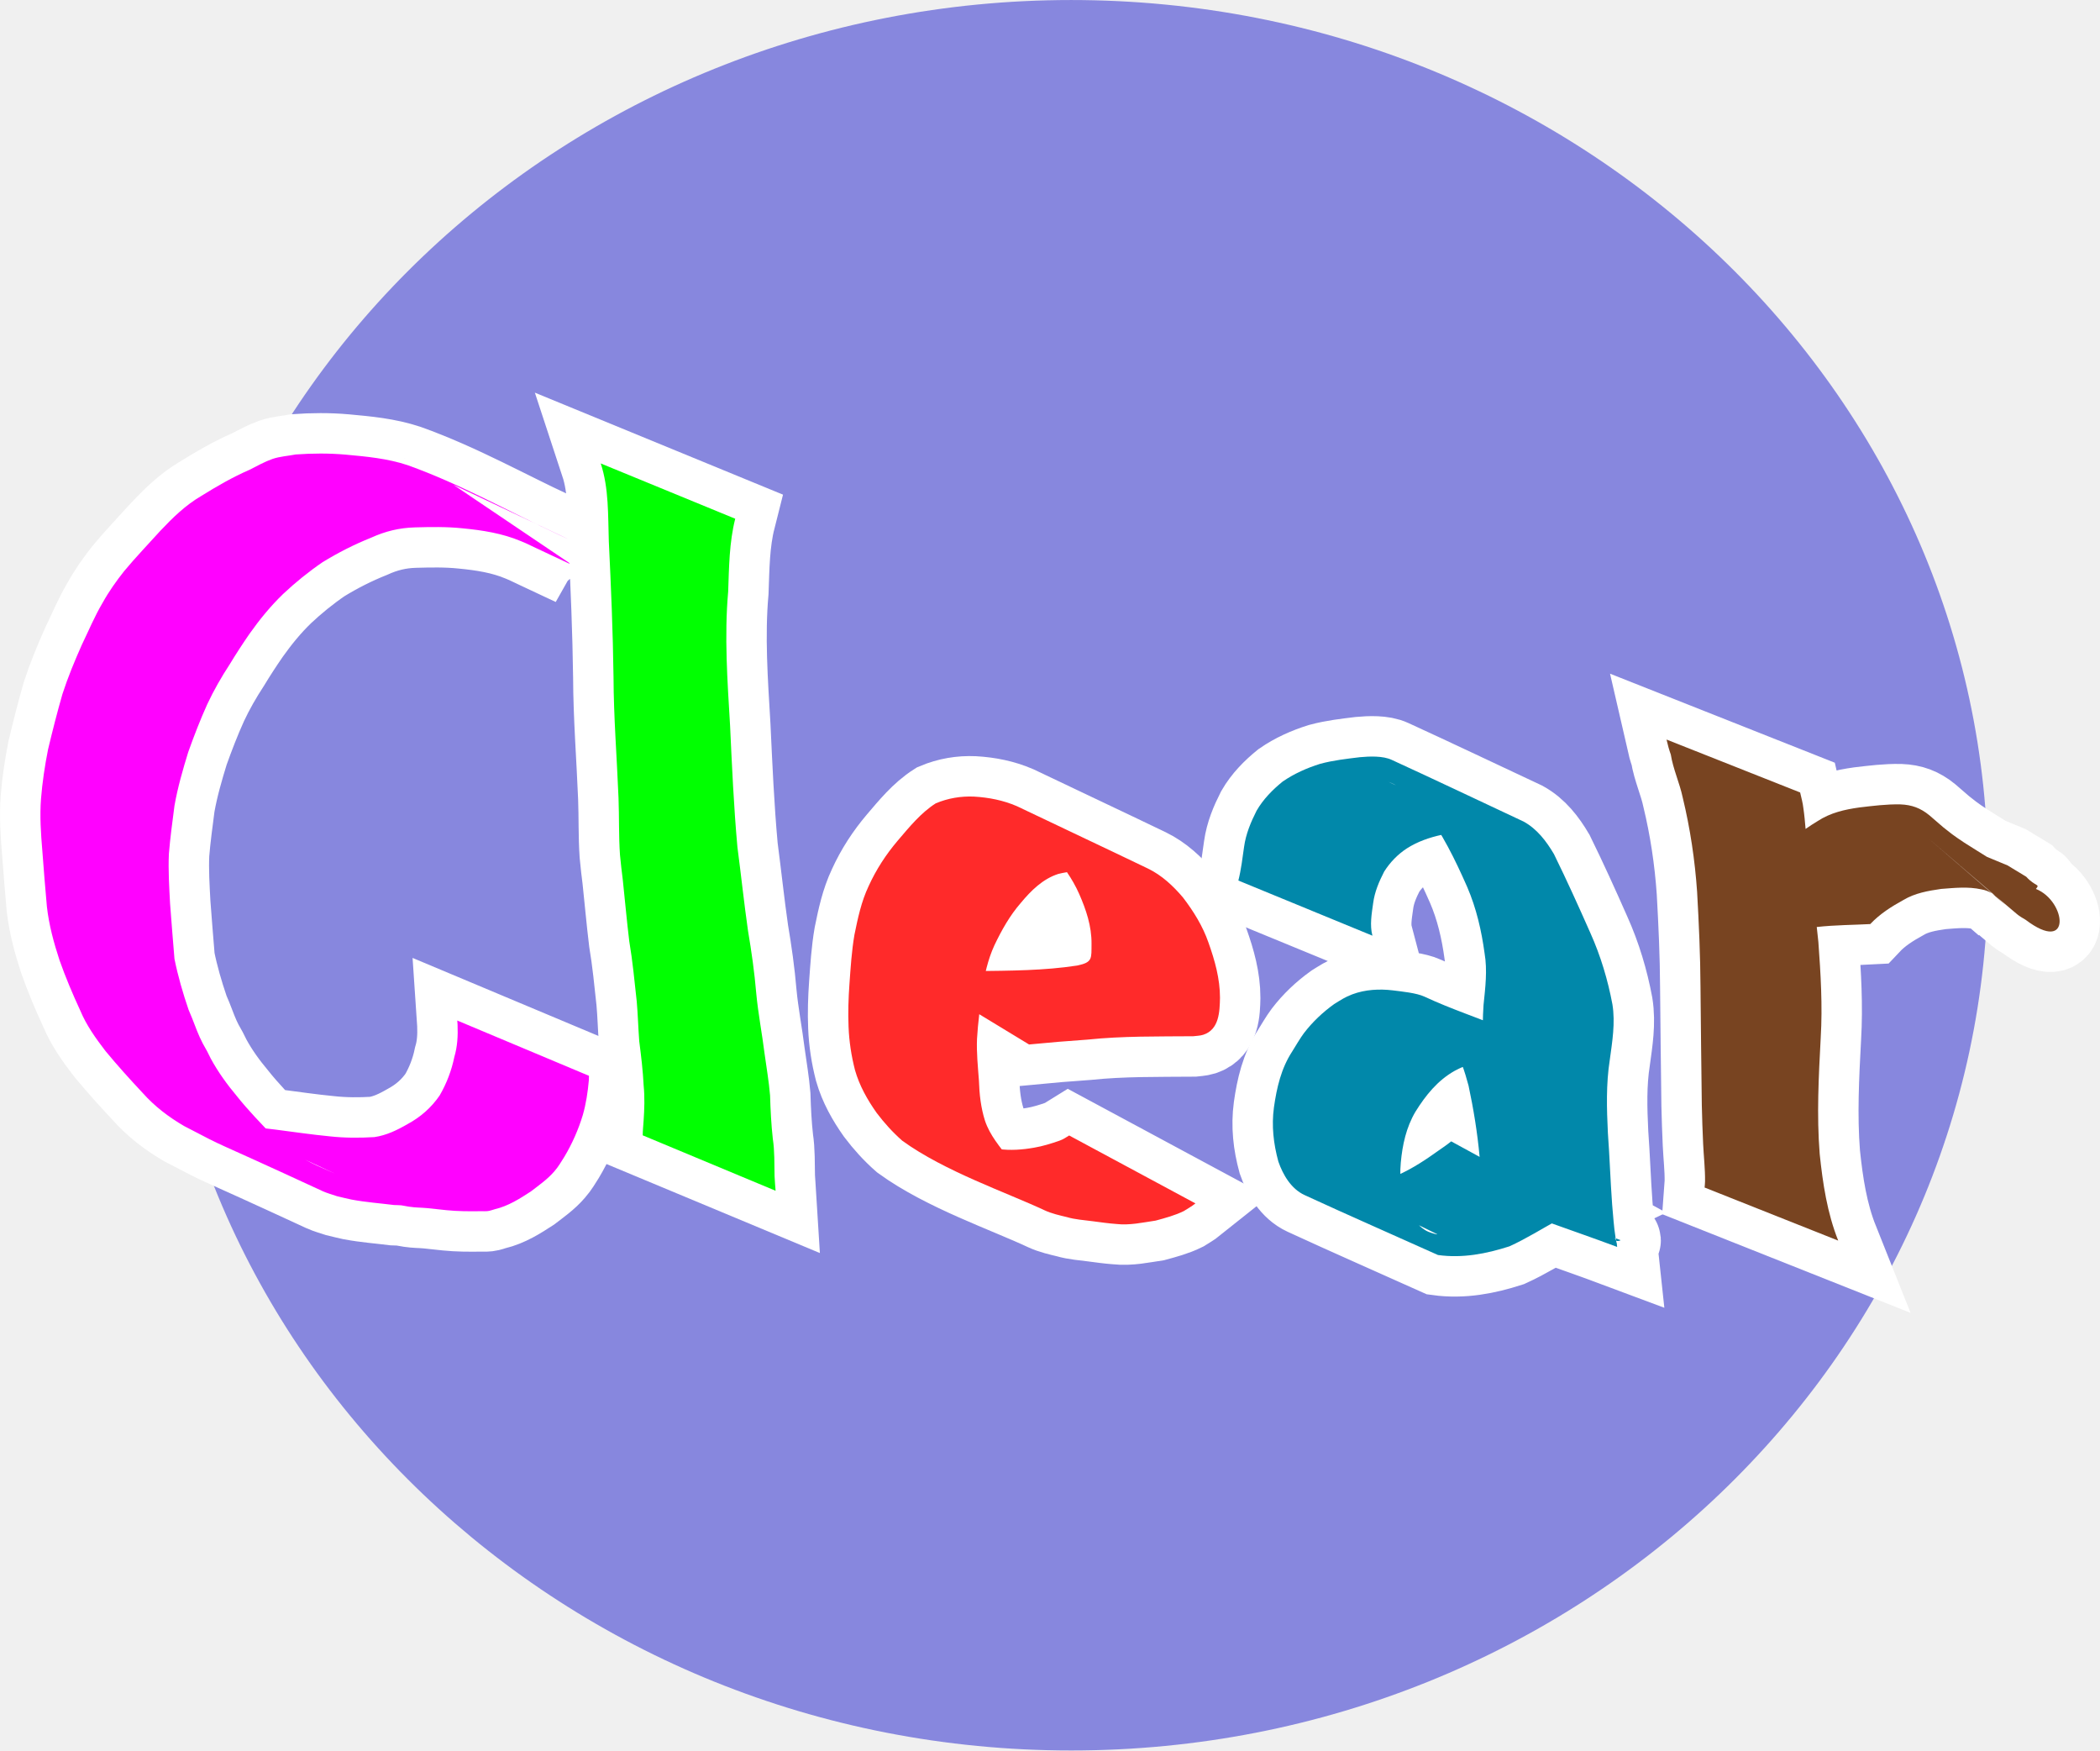
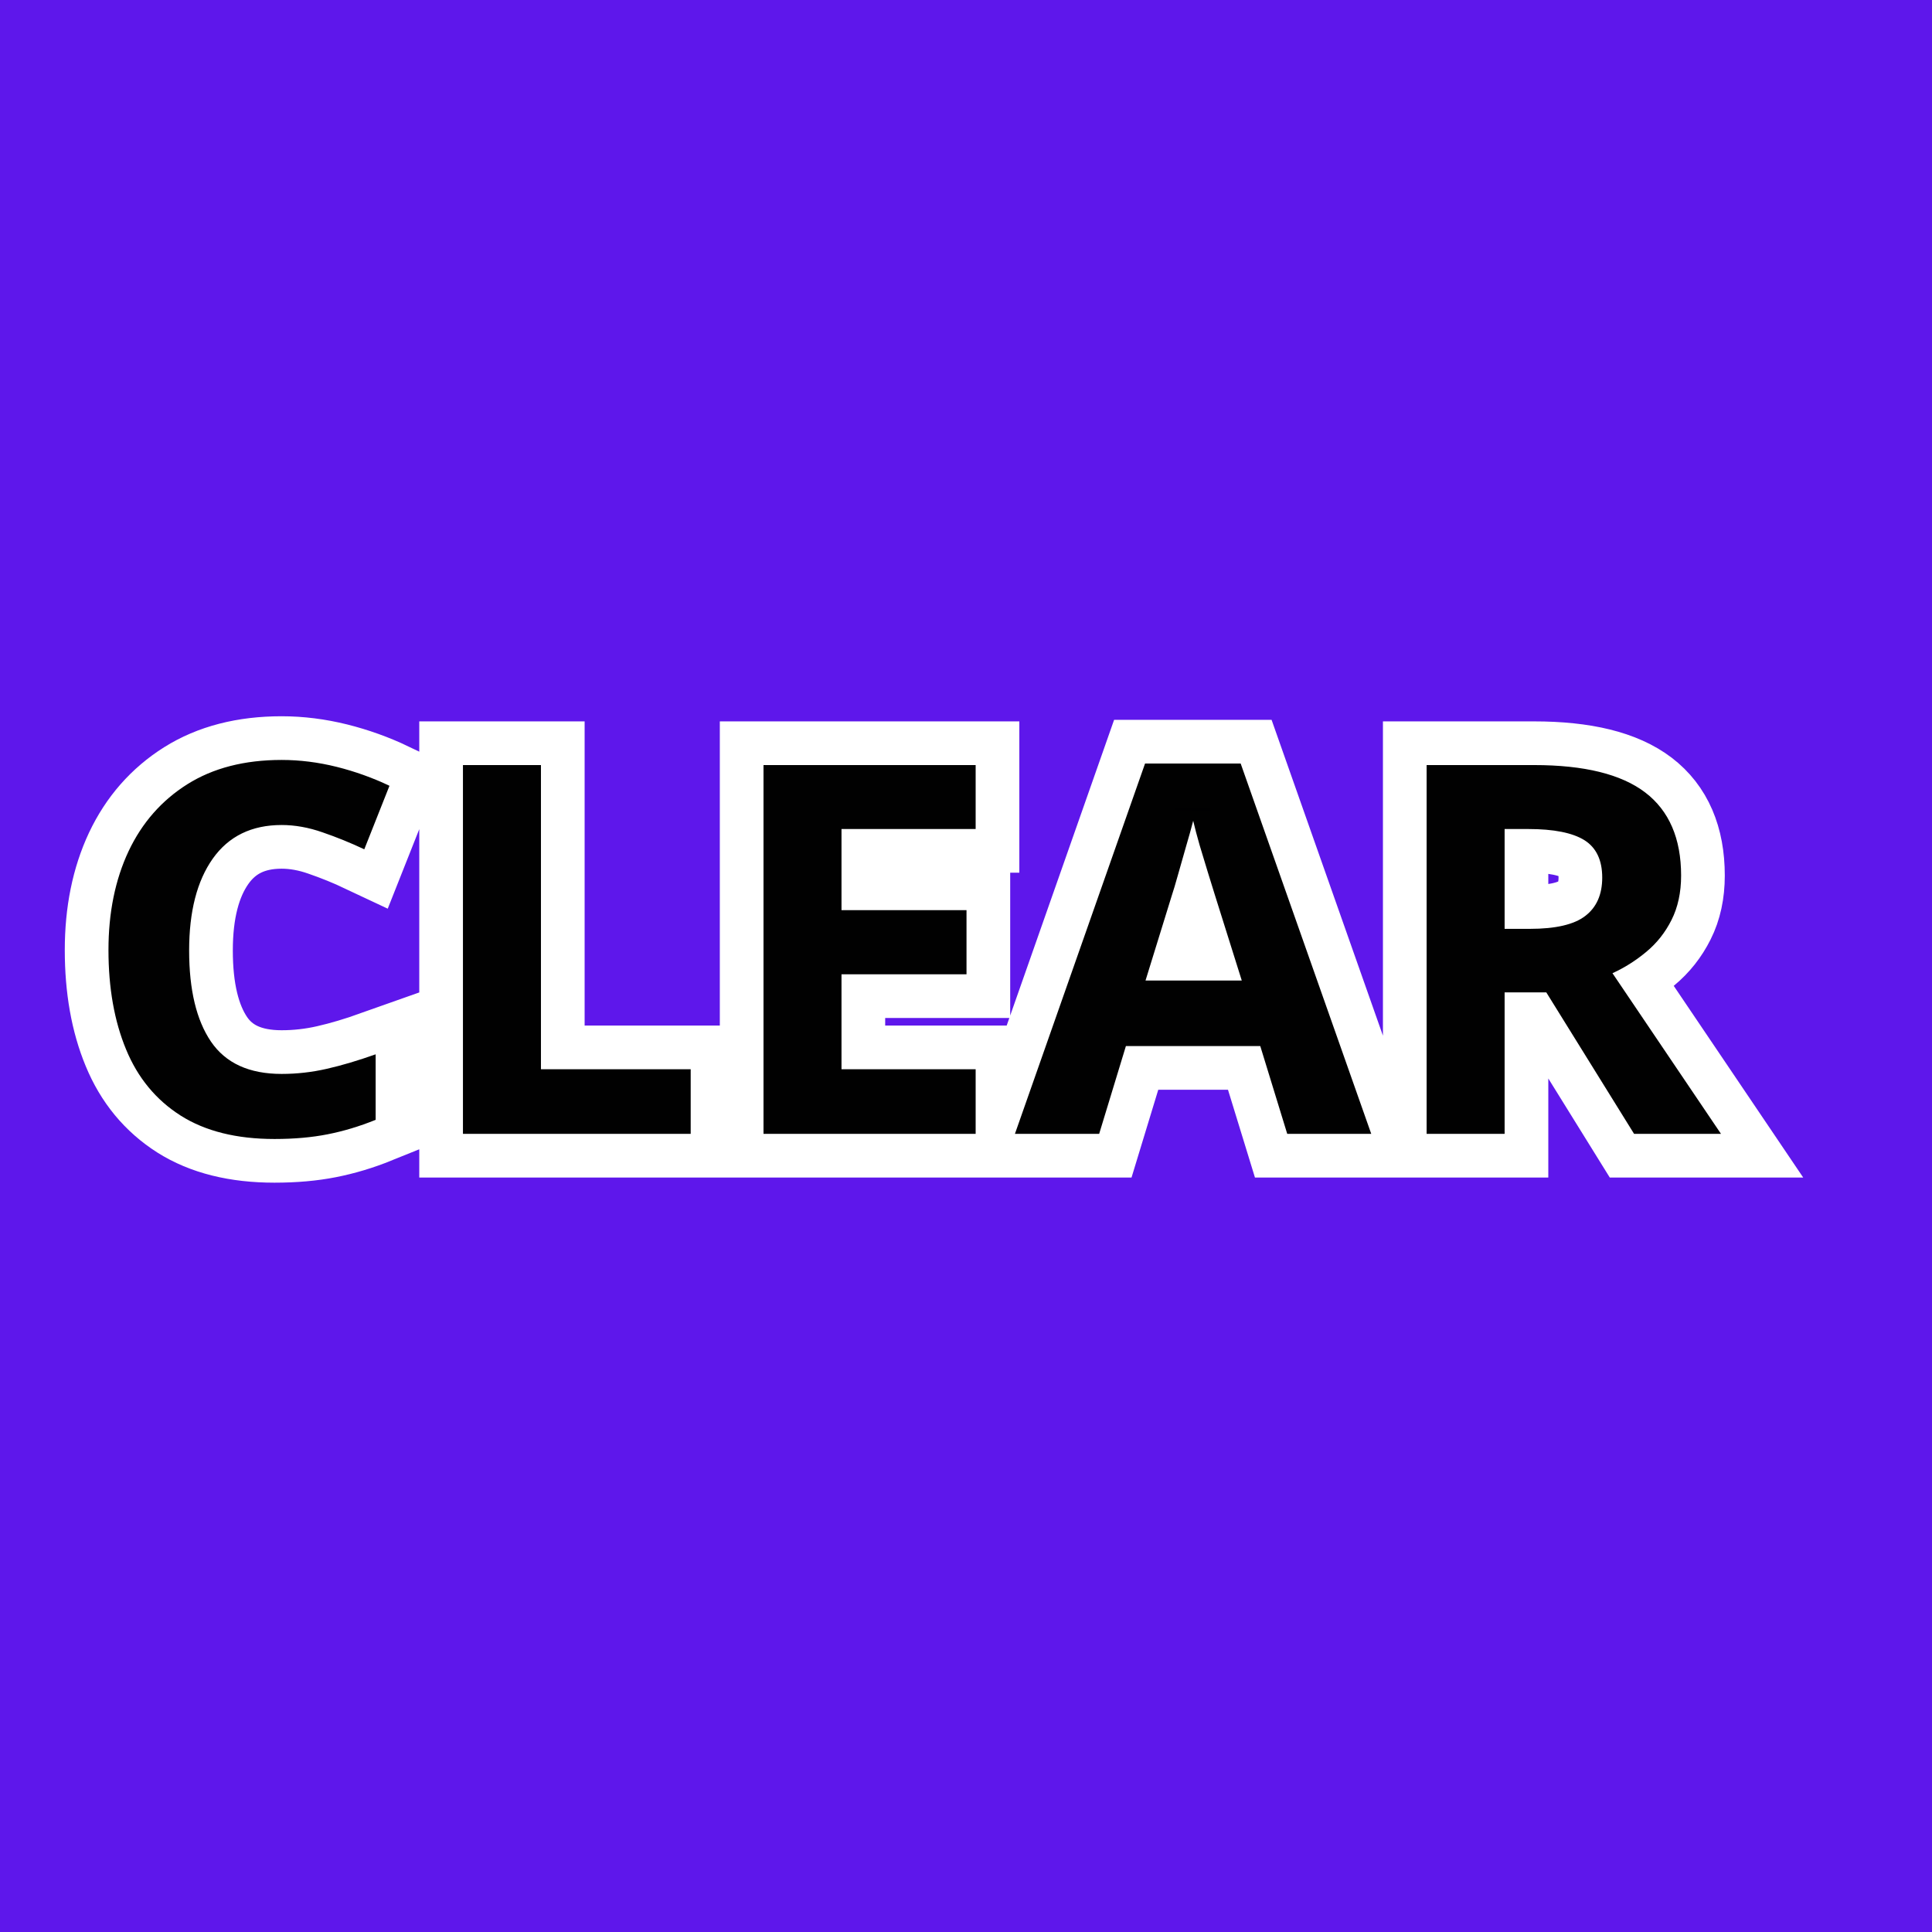
- <svg xmlns="http://www.w3.org/2000/svg" width="53.998" height="45" viewBox="0 0 14.287 11.906" version="1.1" id="svg1">
-   <defs id="defs1" />
-   <ellipse style="fill:#8787de;fill-opacity:0.996;stroke:none;stroke-width:5.138;paint-order:markers stroke fill" id="path8" cx="7.288" cy="5.953" rx="6.237" ry="5.953" />
-   <path style="fill:#ff00ff;fill-opacity:0.996;stroke:#ffffff;stroke-width:0.55;stroke-dasharray:none;stroke-opacity:1;paint-order:markers stroke fill" id="path19" d="M 3.083,3.296 C 3.089,3.299 2.998,3.256 3.019,3.266 3.282,3.391 4.072,3.763 3.808,3.64 3.445,3.471 3.134,3.293 2.774,3.164 2.636,3.118 2.493,3.105 2.35,3.092 2.237,3.082 2.124,3.083 2.012,3.091 1.96,3.101 1.906,3.104 1.855,3.121 1.801,3.14 1.749,3.169 1.698,3.195 1.583,3.245 1.474,3.308 1.368,3.374 1.262,3.436 1.175,3.521 1.091,3.61 1.009,3.701 0.924,3.789 0.845,3.884 0.791,3.952 0.74,4.024 0.698,4.1 0.644,4.191 0.603,4.29 0.557,4.385 0.508,4.495 0.462,4.606 0.425,4.72 0.389,4.845 0.357,4.971 0.327,5.097 0.305,5.208 0.288,5.32 0.279,5.433 c -0.009,0.118 -9.1169e-4,0.236 0.009,0.354 0.009,0.126 0.02,0.253 0.031,0.379 0.014,0.125 0.047,0.246 0.086,0.365 0.041,0.116 0.089,0.23 0.141,0.342 0.042,0.101 0.106,0.19 0.172,0.276 0.081,0.098 0.166,0.192 0.253,0.285 0.081,0.091 0.177,0.164 0.282,0.225 0.337,0.176 0.102,0.054 0.945,0.444 0.019,0.009 0.075,0.027 0.095,0.033 0.033,0.009 0.066,0.015 0.099,0.023 0.096,0.018 0.193,0.025 0.289,0.037 0.016,7.856e-4 0.033,4.3e-4 0.049,0.002 0.017,0.002 0.034,0.007 0.051,0.009 0.057,0.008 0.066,0.005 0.125,0.01 0.044,0.004 0.087,0.01 0.131,0.014 0.077,0.008 0.155,0.008 0.232,0.007 0.017,-2.676e-4 0.033,0.001 0.05,-8.931e-4 0.017,-0.002 0.033,-0.009 0.049,-0.013 0.089,-0.021 0.168,-0.071 0.243,-0.12 0.056,-0.043 0.115,-0.084 0.161,-0.138 0.028,-0.032 0.045,-0.063 0.068,-0.099 0.053,-0.089 0.095,-0.184 0.125,-0.283 0.022,-0.077 0.034,-0.156 0.041,-0.236 4.723e-4,-0.01 9.345e-4,-0.02 0.001,-0.031 0,0 -0.896,-0.376 -0.896,-0.376 v 0 c 6.548e-4,0.01 0.001,0.019 0.002,0.029 0.003,0.074 -8.642e-4,0.148 -0.022,0.219 C 3.072,7.282 3.038,7.37 2.991,7.451 2.934,7.534 2.861,7.598 2.772,7.646 2.701,7.687 2.629,7.722 2.547,7.734 2.446,7.74 2.345,7.74 2.245,7.729 2.121,7.717 1.998,7.699 1.875,7.683 1.781,7.672 1.687,7.662 1.596,7.636 1.547,7.623 1.501,7.607 1.454,7.589 1.439,7.583 1.396,7.565 1.41,7.572 2.109,7.908 2.486,8.075 2.159,7.929 2.051,7.878 1.945,7.819 1.861,7.732 1.777,7.642 1.689,7.553 1.612,7.456 1.545,7.376 1.484,7.292 1.434,7.2 1.4,7.132 1.418,7.166 1.38,7.098 1.35,7.041 1.329,6.982 1.306,6.923 1.298,6.904 1.291,6.886 1.283,6.868 1.244,6.754 1.211,6.64 1.187,6.522 1.177,6.397 1.166,6.271 1.157,6.145 c -0.006,-0.113 -0.013,-0.225 -0.008,-0.338 0.009,-0.11 0.024,-0.218 0.038,-0.327 0.022,-0.125 0.057,-0.246 0.094,-0.366 0.039,-0.109 0.081,-0.218 0.129,-0.324 0.044,-0.094 0.096,-0.185 0.153,-0.272 0.043,-0.071 0.088,-0.14 0.135,-0.208 0.068,-0.096 0.143,-0.188 0.228,-0.27 0.084,-0.079 0.173,-0.151 0.268,-0.216 0.106,-0.065 0.216,-0.121 0.331,-0.167 0.097,-0.044 0.191,-0.067 0.298,-0.07 0.107,-0.003 0.214,-0.005 0.321,0.006 0.137,0.013 0.273,0.034 0.401,0.088 0.023,0.01 0.046,0.019 0.069,0.029 0.023,0.01 0.09,0.041 0.067,0.031 C 2.034,2.958 3.339,3.585 3.897,3.845 Z" />
-   <path style="fill:#00ff00;fill-opacity:0.996;stroke:#ffffff;stroke-width:0.55;stroke-dasharray:none;stroke-opacity:1;paint-order:markers stroke fill" id="path20" d="m 4.087,3.152 c 0.056,0.17 0.049,0.353 0.055,0.53 0.015,0.308 0.028,0.615 0.032,0.923 0.001,0.274 0.023,0.548 0.034,0.822 0.005,0.129 9.304e-4,0.259 0.01,0.388 0.002,0.028 0.015,0.14 0.019,0.169 0.015,0.139 0.027,0.278 0.044,0.417 0.023,0.136 0.036,0.274 0.051,0.411 0.008,0.09 0.01,0.18 0.017,0.27 0.013,0.101 0.025,0.201 0.03,0.302 0.008,0.08 0.005,0.159 -3.444e-4,0.239 -0.002,0.033 -0.006,0.066 -0.006,0.099 0,0 0.904,0.377 0.904,0.377 v 0 c -0.002,-0.033 -0.006,-0.066 -0.007,-0.099 -0.002,-0.085 0.001,-0.171 -0.012,-0.255 C 5.247,7.649 5.242,7.549 5.239,7.45 5.231,7.356 5.215,7.262 5.202,7.169 5.185,7.031 5.158,6.895 5.145,6.756 5.133,6.614 5.113,6.472 5.089,6.331 5.062,6.142 5.042,5.952 5.017,5.762 4.992,5.487 4.98,5.212 4.967,4.936 4.949,4.632 4.927,4.328 4.954,4.024 c 0.006,-0.166 0.007,-0.334 0.048,-0.496 z" />
-   <path style="fill:#ff2a2a;fill-opacity:0.996;stroke:#ffffff;stroke-width:0.55;stroke-dasharray:none;stroke-opacity:1;paint-order:markers stroke fill" id="path21" d="m 7.001,7.104 c 0.132,-0.013 0.265,-0.024 0.397,-0.033 0.239,-0.025 0.48,-0.021 0.72,-0.023 0.023,-0.003 0.046,-0.003 0.068,-0.01 C 8.295,7.003 8.298,6.88 8.3,6.786 8.3,6.657 8.265,6.533 8.222,6.412 8.183,6.299 8.12,6.198 8.048,6.104 7.982,6.026 7.904,5.953 7.811,5.908 7.514,5.765 7.215,5.625 6.918,5.483 6.825,5.443 6.728,5.424 6.627,5.418 6.537,5.414 6.449,5.429 6.366,5.464 6.264,5.529 6.186,5.626 6.108,5.717 6.028,5.811 5.961,5.914 5.91,6.026 c -0.05,0.105 -0.074,0.219 -0.097,0.332 -0.019,0.111 -0.026,0.224 -0.034,0.336 -0.007,0.097 -0.01,0.193 -0.006,0.29 0.004,0.1 0.019,0.198 0.044,0.295 0.03,0.105 0.084,0.201 0.147,0.29 0.052,0.069 0.11,0.133 0.175,0.19 0.287,0.208 0.71,0.352 0.968,0.473 0.047,0.022 0.101,0.034 0.151,0.046 0.057,0.017 0.116,0.02 0.174,0.028 0.055,0.007 0.108,0.015 0.164,0.019 0.09,0.01 0.177,-0.01 0.266,-0.023 0.066,-0.018 0.131,-0.035 0.192,-0.065 0.027,-0.017 0.054,-0.032 0.079,-0.052 0,0 -0.859,-0.462 -0.859,-0.462 v 0 c -0.021,0.013 -0.042,0.027 -0.065,0.035 -0.057,0.02 -0.115,0.038 -0.174,0.048 -0.08,0.014 -0.161,0.02 -0.242,0.009 C 6.682,7.803 6.573,7.79 6.468,7.754 6.416,7.736 6.415,7.736 6.364,7.714 6.348,7.708 6.302,7.686 6.317,7.693 7.715,8.362 7.349,8.188 7.058,8.046 6.984,8.002 6.924,7.944 6.865,7.881 6.802,7.8 6.734,7.721 6.701,7.622 6.673,7.533 6.663,7.443 6.66,7.35 6.653,7.255 6.643,7.16 6.647,7.065 6.653,6.956 6.669,6.849 6.681,6.74 6.697,6.634 6.72,6.528 6.765,6.43 6.814,6.327 6.87,6.227 6.945,6.141 7.014,6.058 7.094,5.978 7.2,5.944 7.277,5.925 7.356,5.919 7.435,5.932 7.527,5.947 7.615,5.975 7.699,6.016 7.436,5.89 7.172,5.763 6.908,5.638 c -0.018,-0.009 0.036,0.019 0.054,0.028 0.071,0.036 0.137,0.074 0.192,0.134 0.076,0.084 0.142,0.176 0.188,0.28 0.047,0.107 0.085,0.219 0.084,0.338 -0.001,0.101 0.009,0.127 -0.097,0.149 -0.227,0.035 -0.458,0.035 -0.688,0.038 -0.161,-0.002 -0.322,-0.002 -0.483,-0.013 z" />
-   <path style="fill:#0088aa;fill-opacity:0.996;stroke:#ffffff;stroke-width:0.55;stroke-dasharray:none;stroke-opacity:1;paint-order:markers stroke fill" id="path22" d="M 9.337,6.364 C 9.318,6.292 9.332,6.215 9.342,6.143 9.352,6.066 9.382,5.996 9.417,5.928 9.457,5.865 9.51,5.81 9.572,5.77 c 0.072,-0.046 0.153,-0.074 0.236,-0.092 0.088,-0.017 0.177,-0.023 0.265,-0.029 0.053,6.548e-4 0.105,0.015 0.154,0.035 0.013,0.005 0.052,0.022 0.039,0.016 C 9.993,5.572 9.72,5.445 9.447,5.318 c 0.098,0.037 0.17,0.107 0.239,0.183 0.124,0.161 0.214,0.346 0.296,0.532 0.062,0.144 0.097,0.296 0.118,0.45 0.02,0.117 0.005,0.235 -0.007,0.352 -0.012,0.174 -0.001,0.349 0.008,0.524 0.009,0.159 0.006,0.318 0.007,0.477 3.62e-4,0.058 0.002,0.116 0.002,0.174 3.3e-5,0.015 0.007,0.069 -0.009,0.082 0.307,0.114 0.616,0.224 0.922,0.342 0.008,0.003 -0.019,0.01 -0.026,0.005 -0.011,-0.01 -0.012,-0.028 -0.017,-0.042 C 10.958,8.337 10.945,8.276 10.933,8.215 10.905,8.051 10.875,7.887 10.844,7.724 10.818,7.573 10.767,7.435 10.683,7.307 10.435,7.013 10.064,6.953 9.692,6.779 c -0.056,-0.026 -0.154,-0.035 -0.216,-0.043 -0.092,-0.011 -0.188,-0.006 -0.276,0.027 -0.052,0.02 -0.076,0.037 -0.123,0.066 -0.077,0.055 -0.148,0.122 -0.206,0.198 -0.023,0.03 -0.06,0.093 -0.08,0.125 -0.075,0.115 -0.105,0.246 -0.124,0.38 -0.017,0.125 -0.003,0.247 0.03,0.368 0.031,0.09 0.087,0.186 0.178,0.228 0.301,0.139 0.606,0.272 0.908,0.408 0.166,0.023 0.328,-0.008 0.486,-0.059 0.117,-0.053 0.225,-0.122 0.337,-0.183 0.043,-0.02 0.083,-0.043 0.125,-0.063 0,0 -0.858,-0.468 -0.858,-0.468 v 0 c -0.033,0.027 -0.069,0.05 -0.104,0.075 -0.095,0.068 -0.195,0.131 -0.304,0.173 -0.162,0.047 -0.295,0.062 -0.46,0.013 0.257,0.123 0.515,0.242 0.77,0.369 0.017,0.009 -0.039,-0.007 -0.057,-0.015 C 9.659,8.353 9.614,8.292 9.58,8.239 9.535,8.126 9.519,8.031 9.53,7.908 9.541,7.787 9.567,7.667 9.63,7.561 9.699,7.45 9.781,7.348 9.897,7.283 c 0.018,-0.009 0.036,-0.019 0.055,-0.026 0.099,-0.038 0.204,-0.034 0.307,-0.017 0.06,0.013 0.079,0.015 0.137,0.036 0.023,0.008 0.089,0.04 0.067,0.029 C 10.207,7.18 9.949,7.056 9.692,6.932 c 0.019,0.01 0.038,0.019 0.056,0.03 0.018,0.011 0.034,0.026 0.05,0.038 0.035,0.041 0.051,0.057 0.081,0.103 0.055,0.086 0.086,0.184 0.112,0.281 0.034,0.159 0.06,0.319 0.075,0.481 0.015,0.133 8.18e-4,0.005 0.013,0.129 2.93e-4,0.003 0.009,0.076 0.007,0.086 -0.002,0.018 -0.03,0.045 -0.014,0.052 0.303,0.133 0.62,0.233 0.93,0.349 -0.007,-0.065 0.003,0.015 -0.011,-0.064 -0.012,-0.074 -0.016,-0.15 -0.023,-0.224 -0.012,-0.162 -0.017,-0.325 -0.029,-0.487 -0.008,-0.166 -0.013,-0.333 0.013,-0.498 0.017,-0.124 0.038,-0.251 0.018,-0.376 C 10.939,6.666 10.89,6.502 10.82,6.346 10.74,6.165 10.659,5.986 10.572,5.809 10.52,5.721 10.457,5.638 10.366,5.588 10.067,5.448 9.769,5.306 9.468,5.168 9.408,5.14 9.317,5.144 9.252,5.15 9.162,5.161 9.071,5.171 8.982,5.195 8.892,5.223 8.804,5.262 8.726,5.316 8.657,5.372 8.594,5.436 8.549,5.514 8.51,5.591 8.476,5.672 8.464,5.759 8.453,5.836 8.444,5.914 8.425,5.989 Z" />
-   <path id="path23" style="fill:#784421;fill-opacity:0.996;stroke:#ffffff;stroke-width:0.55;stroke-dasharray:none;stroke-opacity:1;paint-order:markers stroke fill" d="m 11.338,5.03 c 0.008,0.035 0.017,0.069 0.029,0.102 0.016,0.1 0.06,0.193 0.081,0.292 0.051,0.211 0.083,0.425 0.098,0.642 0.012,0.215 0.022,0.43 0.023,0.645 0.002,0.269 0.006,0.538 0.009,0.807 0.003,0.108 0.004,0.155 0.009,0.262 0.004,0.085 0.014,0.17 0.013,0.255 -1.58e-4,0.014 -0.002,0.028 -0.003,0.042 l 0.909,0.361 C 12.431,8.25 12.401,8.049 12.38,7.849 c -0.021,-0.264 -0.007,-0.528 0.007,-0.792 0.013,-0.217 -2.2e-4,-0.434 -0.016,-0.65 -0.004,-0.034 -0.007,-0.068 -0.011,-0.102 0.125,-0.014 0.256,-0.014 0.364,-0.02 0.065,-0.069 0.144,-0.119 0.226,-0.164 0.079,-0.047 0.167,-0.062 0.256,-0.075 0.091,-0.007 0.184,-0.017 0.274,0.003 0.029,0.005 0.052,0.015 0.072,0.027 -1.055,-0.912 -0.158,-0.134 0.171,0.142 0.018,0.015 0.038,0.026 0.058,0.038 0.316,0.239 0.277,-0.127 0.07,-0.21 0.03,-0.036 -0.002,-0.013 -0.066,-0.083 l -0.127,-0.077 -0.14,-0.058 c -0.044,-0.027 -0.02,-0.013 -0.069,-0.043 -0.057,-0.035 -0.114,-0.071 -0.168,-0.111 -0.014,-0.011 -0.048,-0.038 -0.06,-0.047 -0.03,-0.026 -0.062,-0.054 -0.095,-0.082 -0.06,-0.049 -0.119,-0.071 -0.197,-0.074 -0.094,-0.002 -0.187,0.01 -0.28,0.021 -0.1,0.014 -0.196,0.036 -0.282,0.092 -0.028,0.017 -0.056,0.035 -0.083,0.054 -0.004,-0.047 -0.008,-0.094 -0.015,-0.141 -0.004,-0.036 -0.014,-0.072 -0.022,-0.107 z m 2.214,1.046 c 0.029,0.025 0.059,0.051 0.091,0.079 -0.034,-0.03 -0.059,-0.058 -0.091,-0.079 z" />
+ <svg xmlns="http://www.w3.org/2000/svg" width="512" height="512" viewBox="0 0 135.467 135.467" version="1.1" id="svg1">
+   <defs id="defs1">
+     <linearGradient id="swatch2">
+       <stop style="stop-color:#000000;stop-opacity:1;" offset="0" id="stop2" />
+     </linearGradient>
+   </defs>
+   <rect style="fill:#5e17eb;stroke-width:12.171;stroke-linecap:round;paint-order:stroke fill markers" id="rect1" width="135.467" height="135.467" x="0" y="0" />
+   <text xml:space="preserve" style="font-weight:900;font-size:36.219px;font-family:'Adwaita Sans';-inkscape-font-specification:'Adwaita Sans Heavy';text-align:start;letter-spacing:0.611px;word-spacing:0.054px;writing-mode:lr-tb;direction:ltr;text-anchor:start;fill:#000000;fill-opacity:0.996;stroke:#ffffff;stroke-width:6.126;stroke-dasharray:none;stroke-opacity:1;paint-order:stroke fill markers" x="5.512" y="79.504" id="text2">
+     <tspan id="tspan2" style="fill:#000000;fill-opacity:0.996;stroke-width:6.126;stroke-dasharray:none;paint-order:stroke fill markers" x="5.512" y="79.504">CLEAR</tspan>
+   </text>
</svg>
